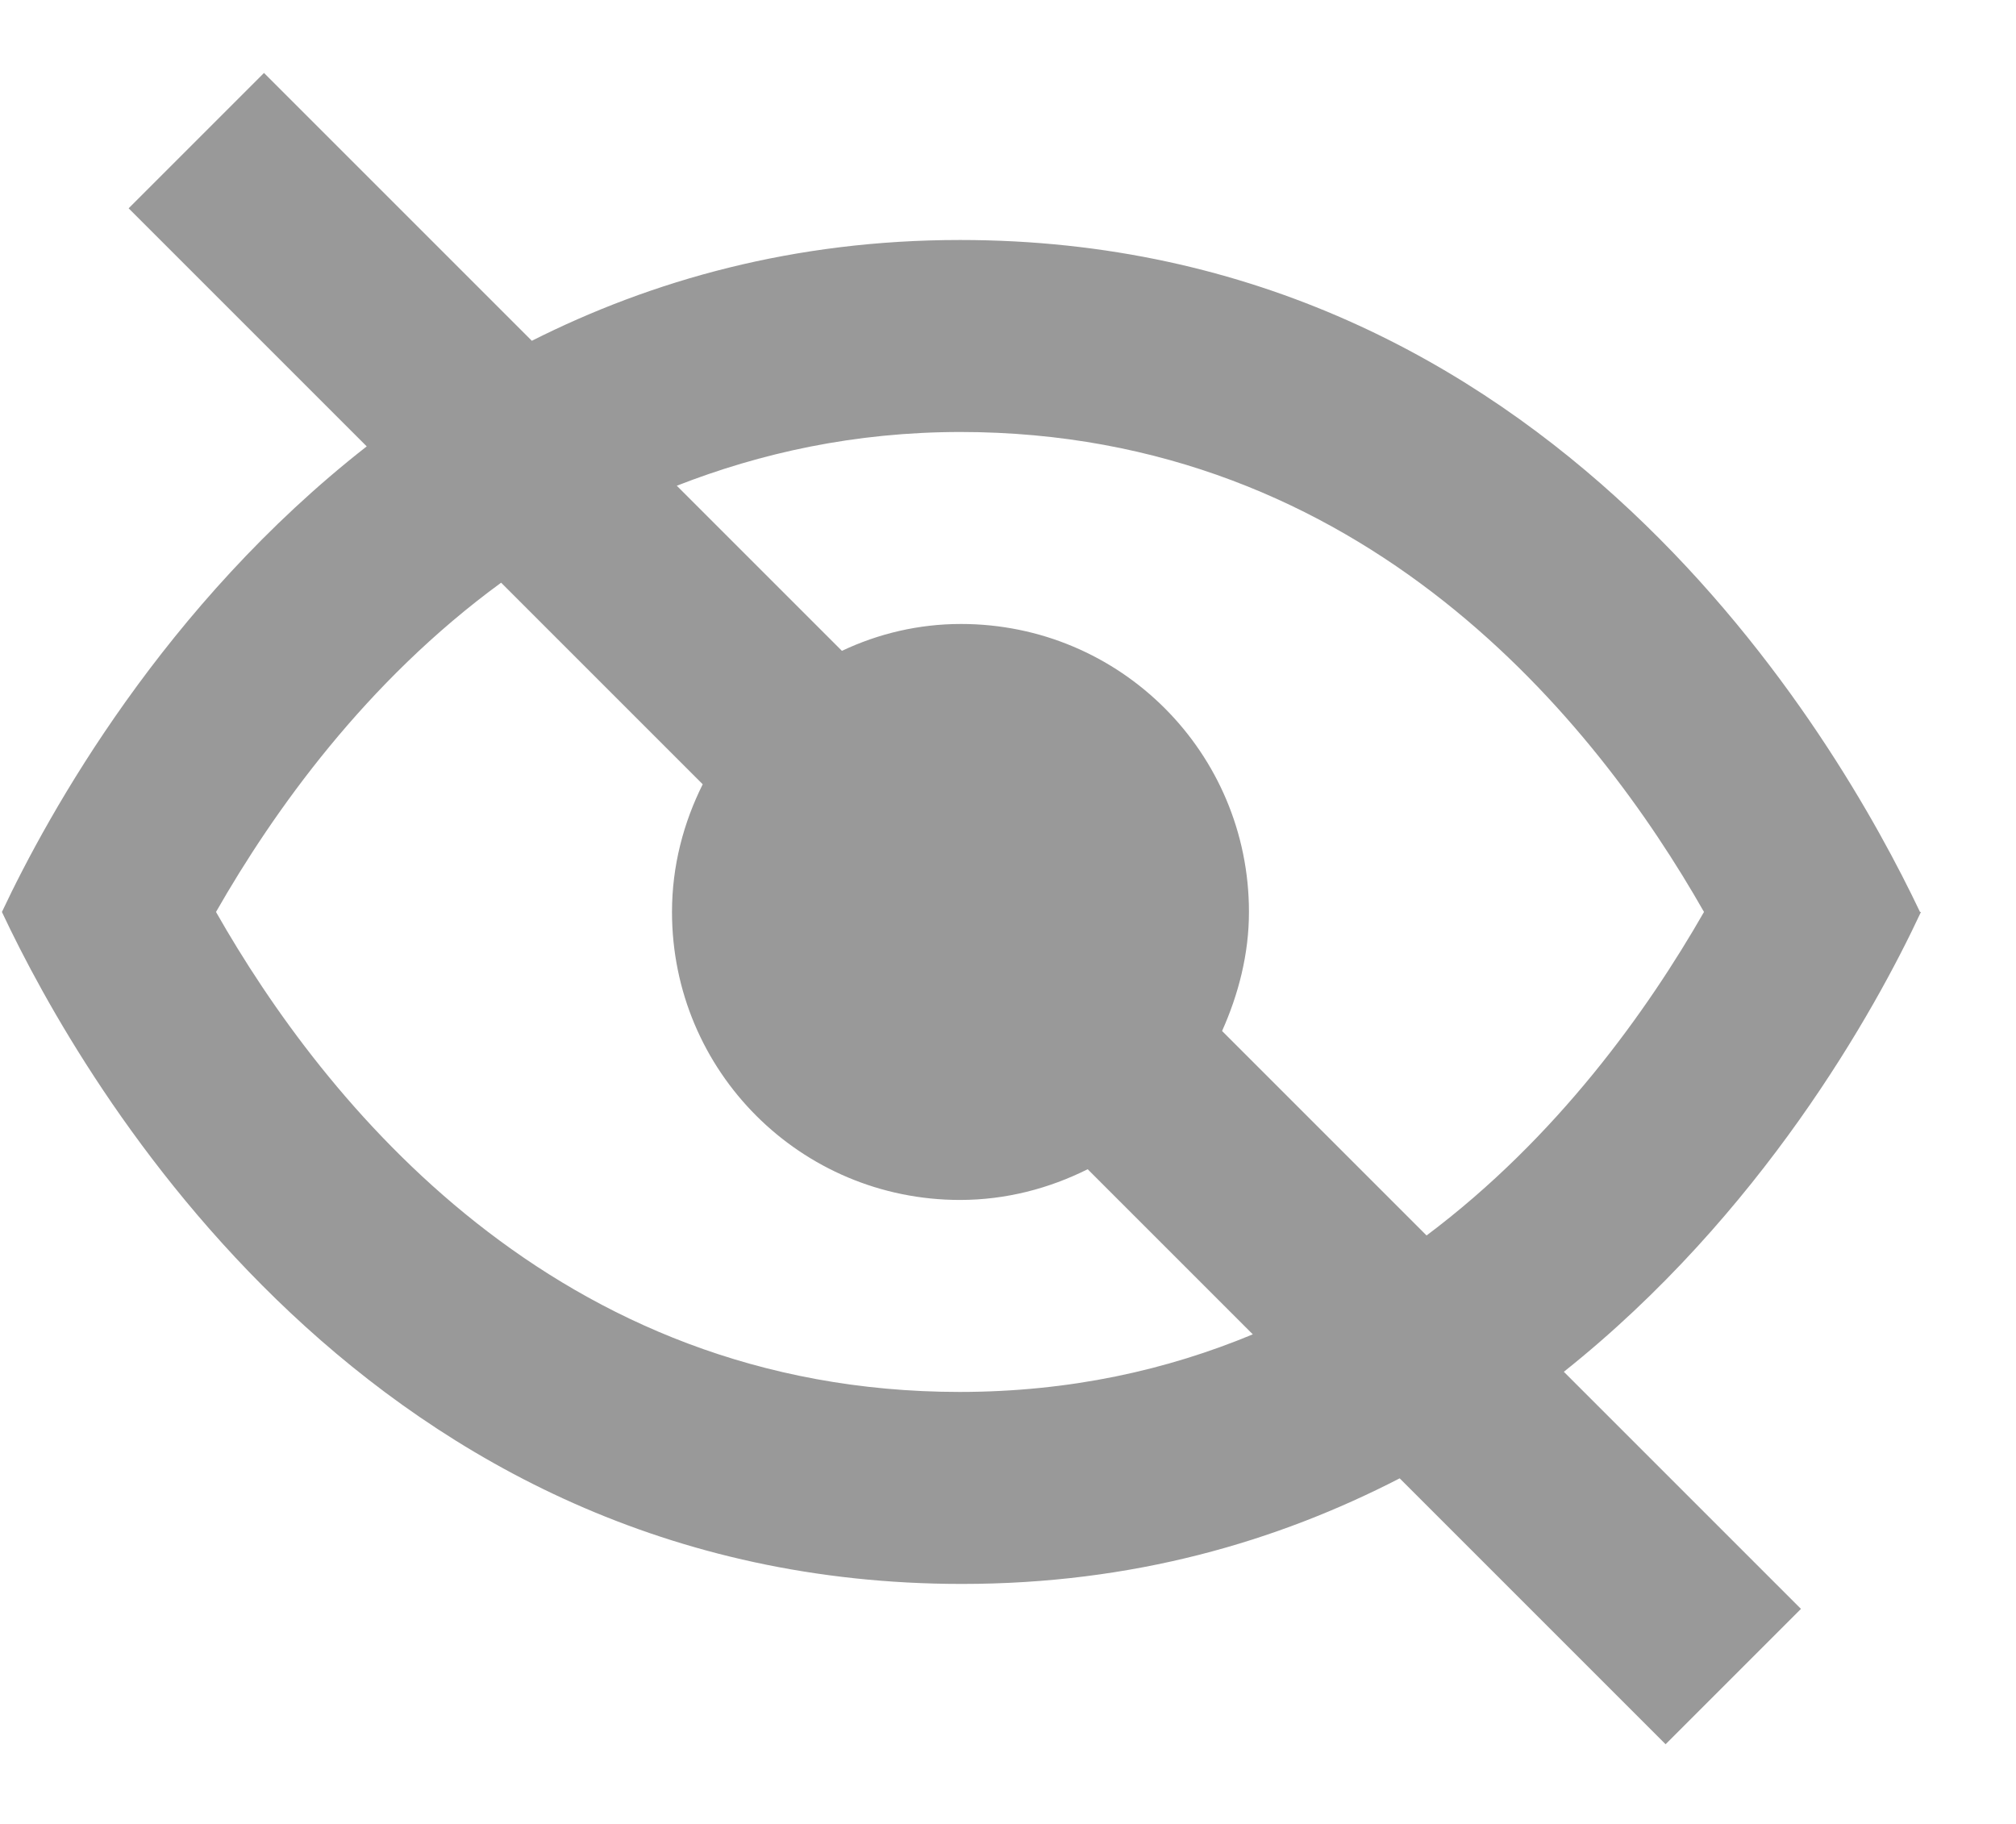
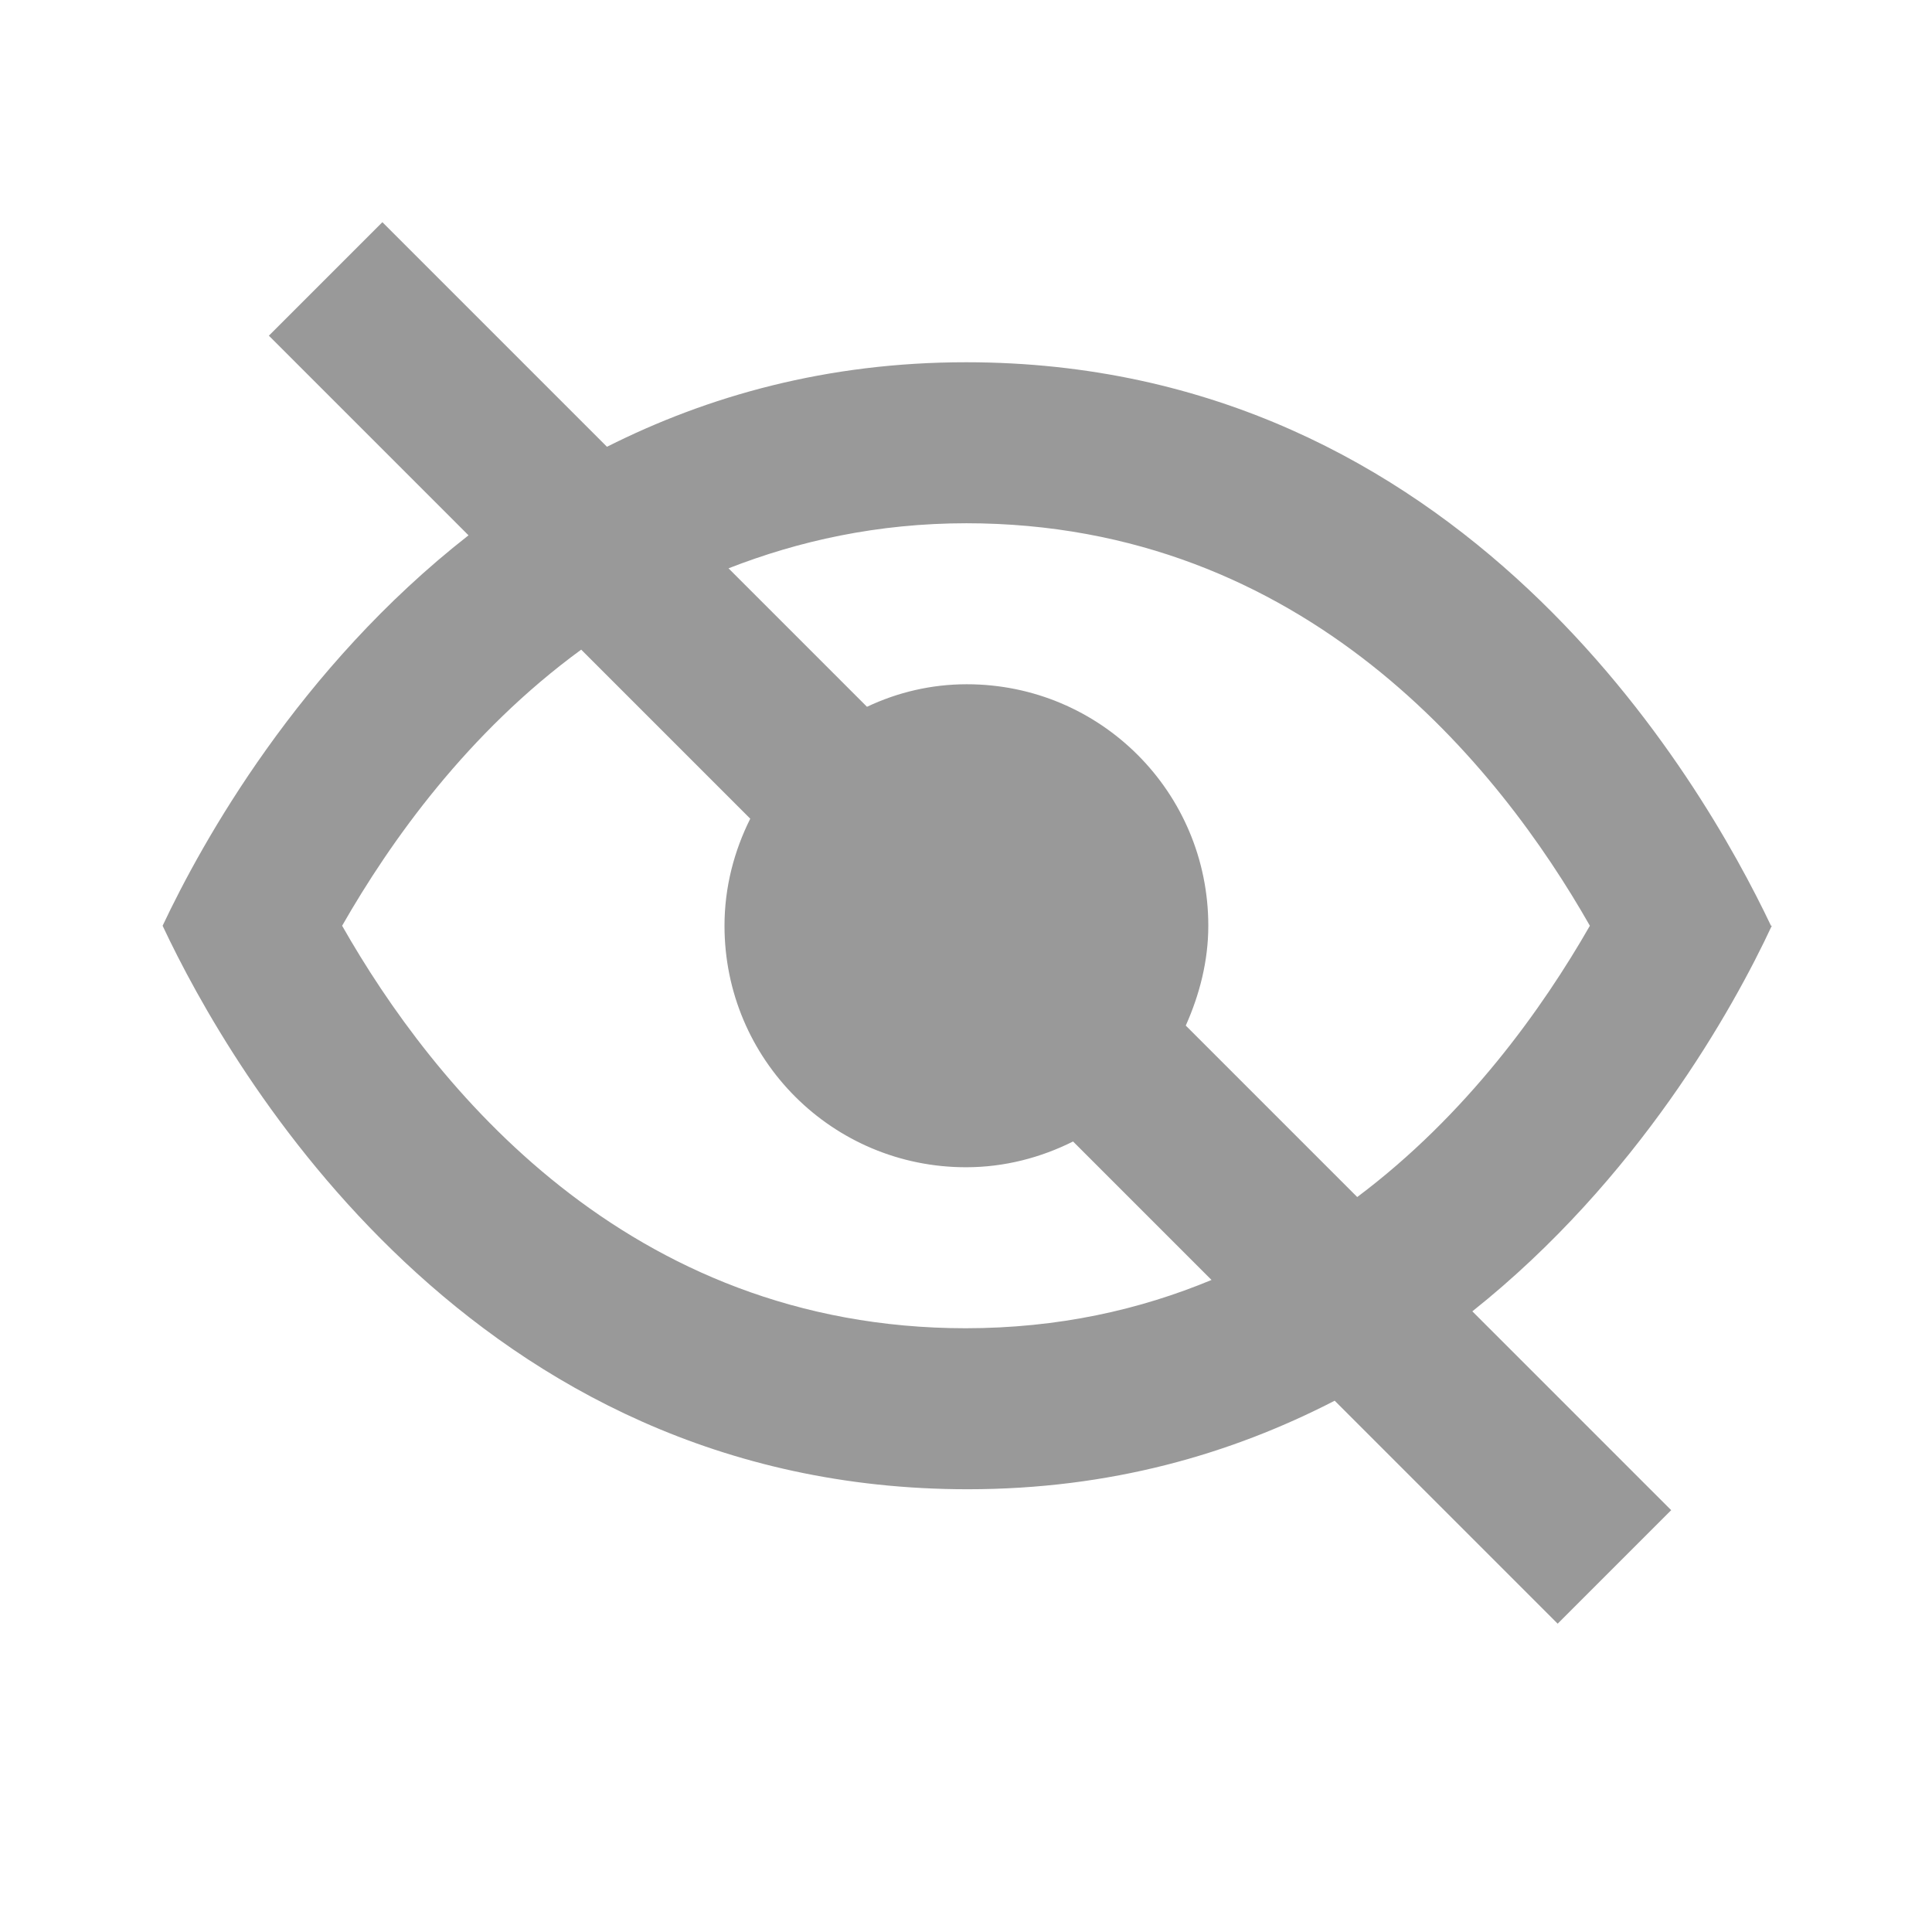
- <svg xmlns="http://www.w3.org/2000/svg" width="21" height="19" viewBox="0 0 21 19" fill="none">
-   <path d="M20 9.5C19.14 7.69 16.16 2.5 10 2.5C8.27 2.5 6.79 2.92 5.54 3.55L2.75 0.76L1.34 2.17L3.82 4.65C1.71 6.3 0.51 8.46 0.02 9.5C0.87 11.31 3.86 16.5 10.02 16.5C11.8 16.5 13.3 16.06 14.58 15.4L17.35 18.17L18.76 16.76L16.29 14.29C18.35 12.65 19.53 10.53 20.01 9.5H20ZM10 4.5C14.22 4.5 16.63 7.53 17.75 9.5C17.16 10.53 16.22 11.85 14.86 12.87L12.73 10.74C12.9 10.36 13.01 9.94 13.01 9.5C13.01 7.84 11.67 6.5 10.01 6.5C9.57 6.5 9.15 6.6 8.77 6.78L7.05 5.06C7.92 4.72 8.9 4.5 10.01 4.5H10ZM10 14.5C5.78 14.5 3.37 11.47 2.25 9.5C2.85 8.45 3.81 7.1 5.22 6.07L7.32 8.17C7.12 8.57 7 9.02 7 9.5C7 11.16 8.34 12.5 10 12.5C10.48 12.5 10.93 12.38 11.33 12.18L13.05 13.9C12.16 14.27 11.15 14.5 9.99 14.5H10Z" fill="#999999" />
+ <svg xmlns="http://www.w3.org/2000/svg" width="24" height="24" viewBox="0 0 24 24" fill="none">
+   <path d="M22 11.5C21.14 9.69 18.16 4.5 12 4.5C10.27 4.5 8.79 4.92 7.54 5.55L4.75 2.76L3.34 4.17L5.82 6.65C3.71 8.3 2.51 10.46 2.02 11.5C2.87 13.31 5.86 18.5 12.02 18.5C13.8 18.5 15.3 18.06 16.58 17.4L19.35 20.17L20.76 18.76L18.29 16.29C20.35 14.65 21.53 12.53 22.01 11.5H22ZM12 6.5C16.22 6.5 18.63 9.53 19.75 11.5C19.16 12.53 18.22 13.85 16.86 14.87L14.73 12.74C14.9 12.36 15.01 11.94 15.01 11.5C15.01 9.84 13.67 8.5 12.01 8.5C11.57 8.5 11.15 8.6 10.77 8.78L9.05 7.06C9.92 6.72 10.9 6.5 12.01 6.5H12ZM12 16.5C7.78 16.5 5.37 13.47 4.25 11.5C4.85 10.45 5.81 9.1 7.22 8.07L9.32 10.17C9.12 10.57 9 11.02 9 11.5C9 13.16 10.34 14.5 12 14.5C12.48 14.5 12.93 14.38 13.33 14.18L15.05 15.9C14.16 16.27 13.15 16.5 11.99 16.5H12Z" fill="#999999" />
</svg>
